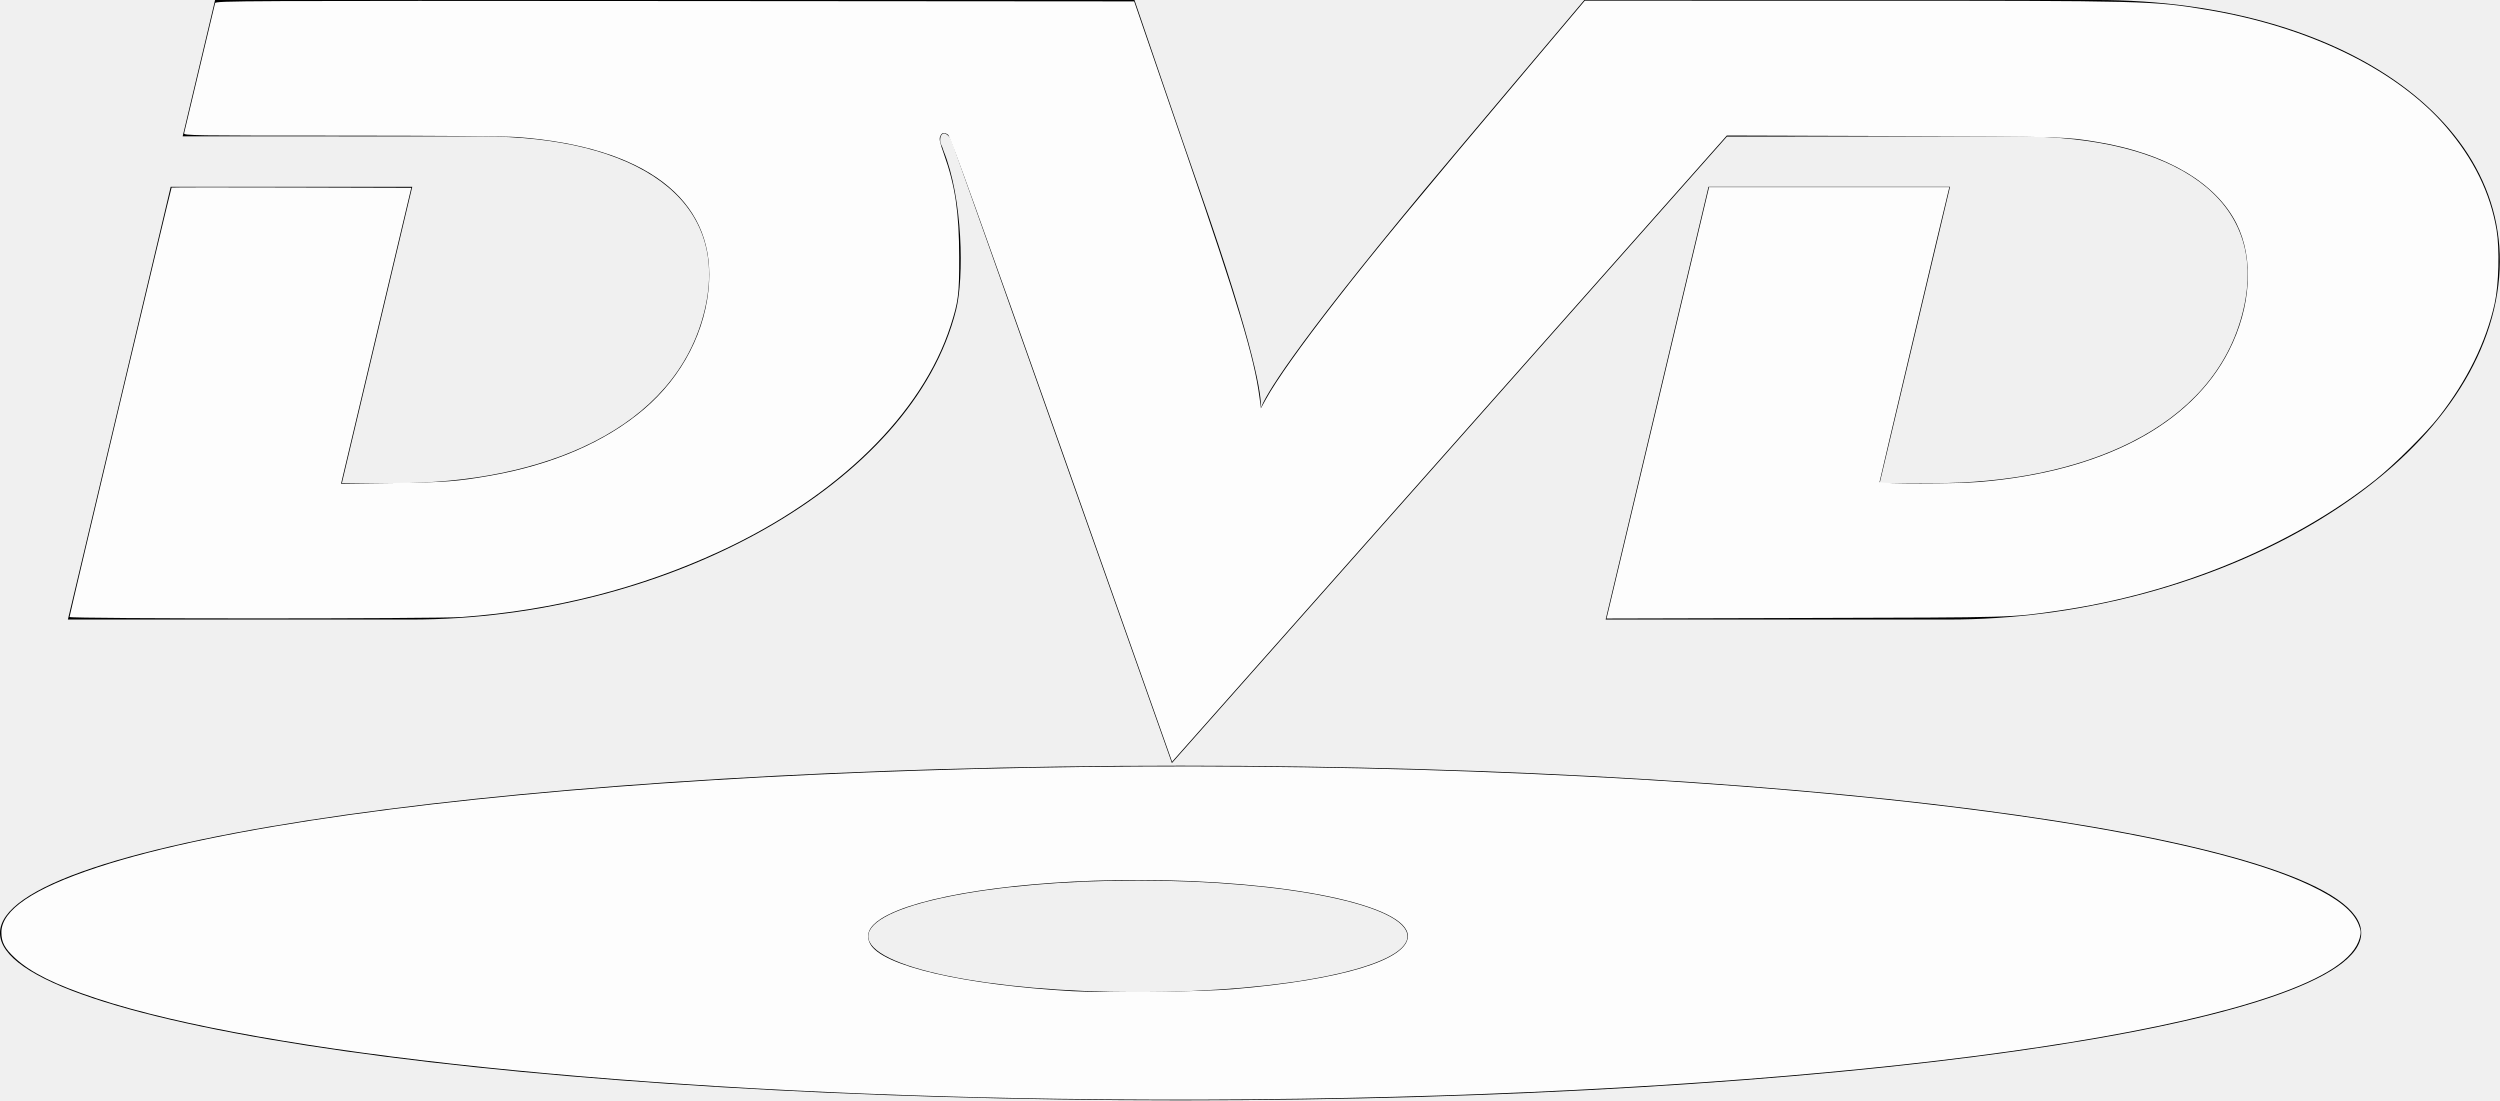
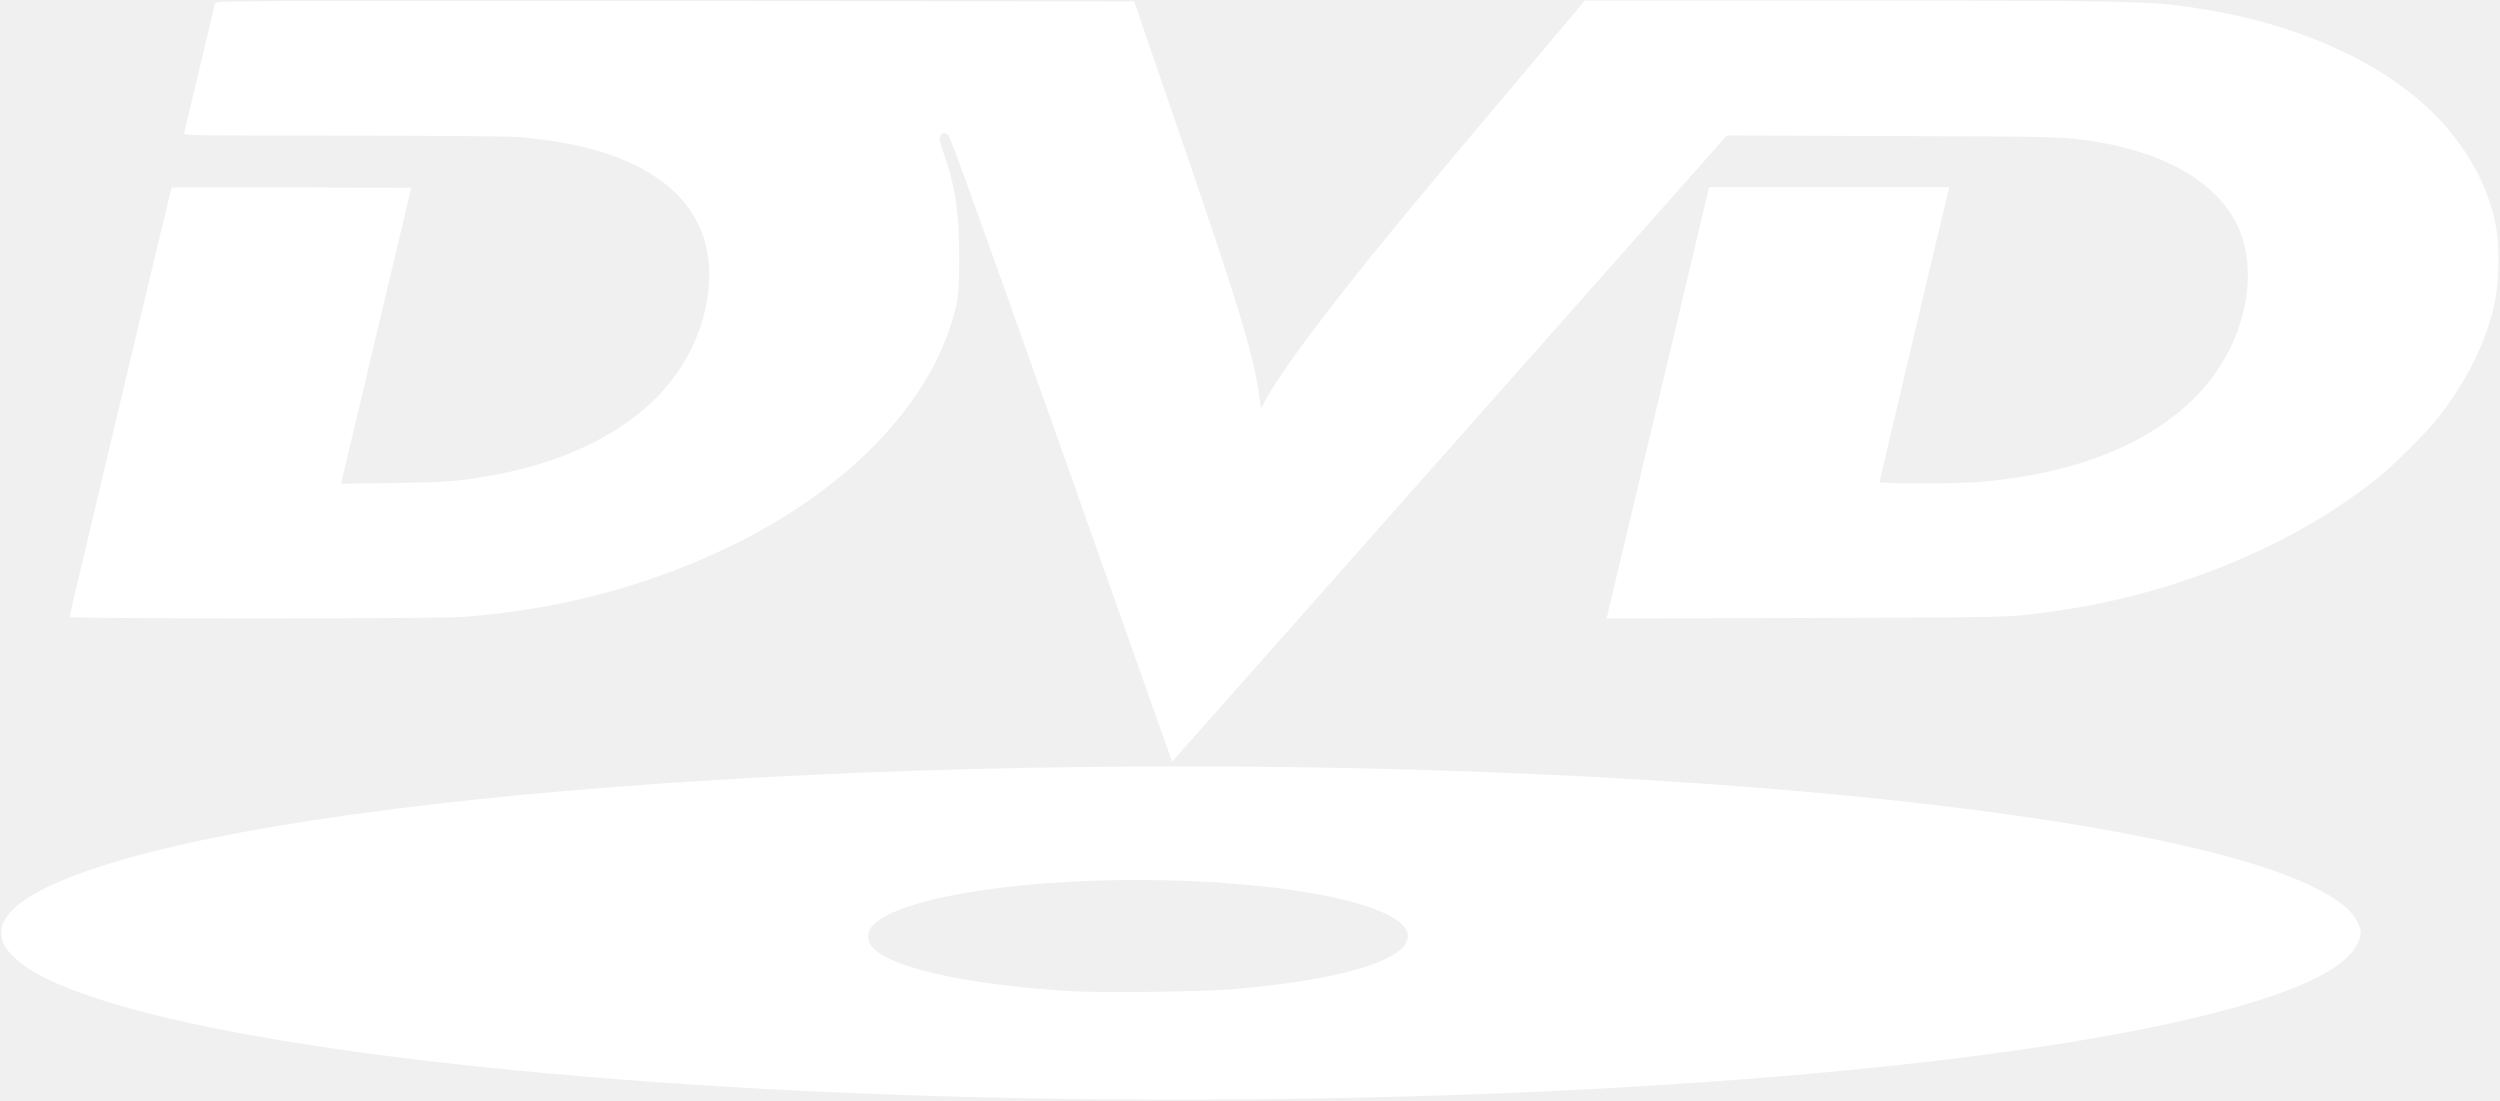
<svg xmlns="http://www.w3.org/2000/svg" width="100%" height="100%" viewBox="0 0 1058.4 465.84" version="1.1" id="svg2">
  <defs id="defs2" />
-   <g id="g2">
-     <path d="m91.053 0-13.719 57.707 102.28 0.039h24c65.747 0 105.91 26.44 94.746 73.4-12.147 51.133-69.613 73.4-130.67 73.4h-22.947l29.787-125.45h-102.27l-43.521 183.2h145.05c109.07 0 212.76-57.573 231.01-131.15 3.347-13.507 2.881-47.253-5.359-67.359-0.213-0.787-0.426-1.4-1.185-3-0.293-0.653-0.56-3.641 1.147-4.281 0.947-0.36 2.707 1.494 2.934 2.041 0.853 2.24 1.506 3.906 1.506 3.906l92.293 260.6 234.97-265.21 99.535-0.09h24c65.76 0 106.25 26.44 95.092 73.4-12.147 51.133-69.947 73.4-131 73.4h-22.959l29.799-125.47h-102.27l-43.533 183.21h145.07c109.05 0 213.48-57.4 231-131.15 17.52-73.75-59.107-131.15-168.69-131.15h-216.4s-57.319 67.88-67.959 80.693c-57.12 68.787-67.241 87.226-68.961 91.986 0.24-4.8-1.814-23.412-26.174-92.959-6.48-18.52-27.359-79.721-27.359-79.721h-389.25zm408.77 324.16c-276.04 0-499.83 31.72-499.83 70.84s223.79 70.84 499.83 70.84c276.04 0 499.83-31.72 499.83-70.84s-223.79-70.84-499.83-70.84zm-18.094 48.627c63.04 0 114.13 10.573 114.13 23.613s-51.095 23.613-114.13 23.613c-63.027 0-114.13-10.573-114.13-23.613s51.106-23.613 114.13-23.613z" id="path1" />
-     <path d="m963.6 445.05-0.732 5.174h13.08l-5.107 36.32h5.721l5.106-36.32h11.68l0.721-5.174h-30.467zm41.215 0-13.693 41.494h5.479l10.215-31.76h0.133l7.172 31.76 16.668-31.453h0.119v31.453h5.481v-41.494h-5.481l-14.906 28.107-6.439-28.107h-4.746z" display="none" id="path2" style="fill:#ffffff;fill-opacity:1" />
-   </g>
-   <path style="opacity:0.99;fill:#ffffff;fill-opacity:1;stroke:#000000;stroke-width:0;-inkscape-stroke:none" d="M 449.393,190.188 C 415.798,95.262 402.241,57.65 401.407,57.064 c -1.674,-1.177 -2.603,-1.011 -3.335,0.595 -0.531,1.165 -0.264,2.476 1.523,7.503 4.815,13.539 6.458,24.636 6.486,43.799 0.023,15.715 -0.349,18.681 -3.622,28.852 -12.043,37.43 -47.891,72.505 -97.662,95.557 -33.804,15.656 -70.51,25.012 -109.256,27.847 -10.927,0.799 -166.093,0.789 -166.093,-0.011 0,-0.8 42.95,-181.55 43.199,-181.8 0.108,-0.108 22.982,-0.128 50.832,-0.045 l 50.636,0.151 -13.994,58.898 c -7.697,32.394 -14.386,60.585 -14.865,62.646 l -0.871,3.748 22.191,-0.309 c 22.076,-0.307 27.029,-0.679 40.707,-3.056 26.559,-4.616 48.776,-14.182 65.204,-28.073 16.487,-13.941 26.629,-33.675 27.711,-53.919 C 302.089,84.128 273.026,62.119 219.101,58.031 214.345,57.671 184.327,57.428 144.408,57.427 81.126,57.426 77.681,57.372 77.958,56.395 78.118,55.828 81.067,43.437 84.51,28.86 87.954,14.283 90.906,1.892 91.072,1.324 91.357,0.344 101,0.3 285.764,0.441 L 480.156,0.589 483.986,11.78 c 2.106,6.155 10.392,30.274 18.413,53.597 21.762,63.282 28.542,85.879 30.775,102.57 l 0.654,4.89 2.021,-3.667 c 4.537,-8.233 14.913,-22.846 29.788,-41.95 17.207,-22.101 31.859,-39.834 83.58,-101.158 l 21.733,-25.768 113.182,0.006 c 125.532,0.006 127.206,0.05 150.288,3.878 43.182,7.161 80.355,25.357 101.122,49.499 11.712,13.615 18.787,28.065 21.4,43.706 1.343,8.039 0.944,23.162 -0.822,31.124 -3.626,16.349 -11.614,32.576 -23.627,47.995 -5.237,6.722 -18.991,20.384 -26.698,26.519 -35.16,27.991 -84.221,48.254 -134.396,55.506 -20.552,2.971 -16.945,2.866 -106.828,3.104 l -84.447,0.224 0.344,-1.317 c 0.189,-0.724 9.964,-41.817 21.721,-91.317 l 21.376,-90 50.864,-0.001 50.864,-0.001 -0.411,1.62 c -1.662,6.554 -29.166,122.772 -29.166,123.239 0,0.807 32.387,0.785 42.227,-0.029 51.89,-4.292 89.666,-24.144 105.677,-55.535 9.43,-18.489 10.662,-39.103 3.22,-53.88 C 938.125,77.329 917.09,64.96 888.184,60.143 874.476,57.859 873.673,57.835 801.826,57.598 L 731.076,57.365 614.99,188.389 C 551.143,260.453 498.3,320.107 497.561,320.954 l -1.344,1.54 z" id="path3" />
+   <path style="opacity:0.99;fill:#ffffff;fill-opacity:1;stroke:#ffffff;stroke-width:0;-inkscape-stroke:none;stroke-opacity:1" d="M 449.393,190.188 C 415.798,95.262 402.241,57.65 401.407,57.064 c -1.674,-1.177 -2.603,-1.011 -3.335,0.595 -0.531,1.165 -0.264,2.476 1.523,7.503 4.815,13.539 6.458,24.636 6.486,43.799 0.023,15.715 -0.349,18.681 -3.622,28.852 -12.043,37.43 -47.891,72.505 -97.662,95.557 -33.804,15.656 -70.51,25.012 -109.256,27.847 -10.927,0.799 -166.093,0.789 -166.093,-0.011 0,-0.8 42.95,-181.55 43.199,-181.8 0.108,-0.108 22.982,-0.128 50.832,-0.045 l 50.636,0.151 -13.994,58.898 c -7.697,32.394 -14.386,60.585 -14.865,62.646 l -0.871,3.748 22.191,-0.309 c 22.076,-0.307 27.029,-0.679 40.707,-3.056 26.559,-4.616 48.776,-14.182 65.204,-28.073 16.487,-13.941 26.629,-33.675 27.711,-53.919 C 302.089,84.128 273.026,62.119 219.101,58.031 214.345,57.671 184.327,57.428 144.408,57.427 81.126,57.426 77.681,57.372 77.958,56.395 78.118,55.828 81.067,43.437 84.51,28.86 87.954,14.283 90.906,1.892 91.072,1.324 91.357,0.344 101,0.3 285.764,0.441 L 480.156,0.589 483.986,11.78 c 2.106,6.155 10.392,30.274 18.413,53.597 21.762,63.282 28.542,85.879 30.775,102.57 l 0.654,4.89 2.021,-3.667 c 4.537,-8.233 14.913,-22.846 29.788,-41.95 17.207,-22.101 31.859,-39.834 83.58,-101.158 l 21.733,-25.768 113.182,0.006 c 125.532,0.006 127.206,0.05 150.288,3.878 43.182,7.161 80.355,25.357 101.122,49.499 11.712,13.615 18.787,28.065 21.4,43.706 1.343,8.039 0.944,23.162 -0.822,31.124 -3.626,16.349 -11.614,32.576 -23.627,47.995 -5.237,6.722 -18.991,20.384 -26.698,26.519 -35.16,27.991 -84.221,48.254 -134.396,55.506 -20.552,2.971 -16.945,2.866 -106.828,3.104 l -84.447,0.224 0.344,-1.317 c 0.189,-0.724 9.964,-41.817 21.721,-91.317 l 21.376,-90 50.864,-0.001 50.864,-0.001 -0.411,1.62 c -1.662,6.554 -29.166,122.772 -29.166,123.239 0,0.807 32.387,0.785 42.227,-0.029 51.89,-4.292 89.666,-24.144 105.677,-55.535 9.43,-18.489 10.662,-39.103 3.22,-53.88 C 938.125,77.329 917.09,64.96 888.184,60.143 874.476,57.859 873.673,57.835 801.826,57.598 L 731.076,57.365 614.99,188.389 C 551.143,260.453 498.3,320.107 497.561,320.954 l -1.344,1.54 z" id="path3" />
  <path style="opacity:0.99;fill:#ffffff;fill-opacity:1;stroke:#000000;stroke-width:0;-inkscape-stroke:none" d="M 448.215,465.19 C 270.723,462.694 111.246,446.03 40.64,422.602 23.333,416.86 12.966,411.719 6.367,405.61 2.017,401.583 0.589,398.9 0.589,394.756 c 0,-9.444 13.411,-18.539 40.557,-27.505 103.978,-34.341 380.268,-51.288 628.821,-38.571 147.757,7.56 263.37,24.889 308.093,46.18 11.897,5.664 18.335,10.906 20.565,16.746 0.939,2.458 0.99,3.209 0.375,5.508 -2.347,8.776 -14.484,16.794 -37.193,24.572 -84.642,28.99 -292.661,46.61 -513.592,43.504 z m 73.623,-46.393 c 46.105,-3.875 74.231,-12.404 74.208,-22.504 -0.03,-13.124 -51.224,-23.737 -114.553,-23.749 -49.306,-0.009 -93.455,6.692 -108.606,16.484 -5.019,3.244 -6.497,6.692 -4.513,10.528 4.834,9.348 39.499,17.461 85.774,20.076 13.432,0.759 54.797,0.249 67.69,-0.835 z" id="path4" />
</svg>
